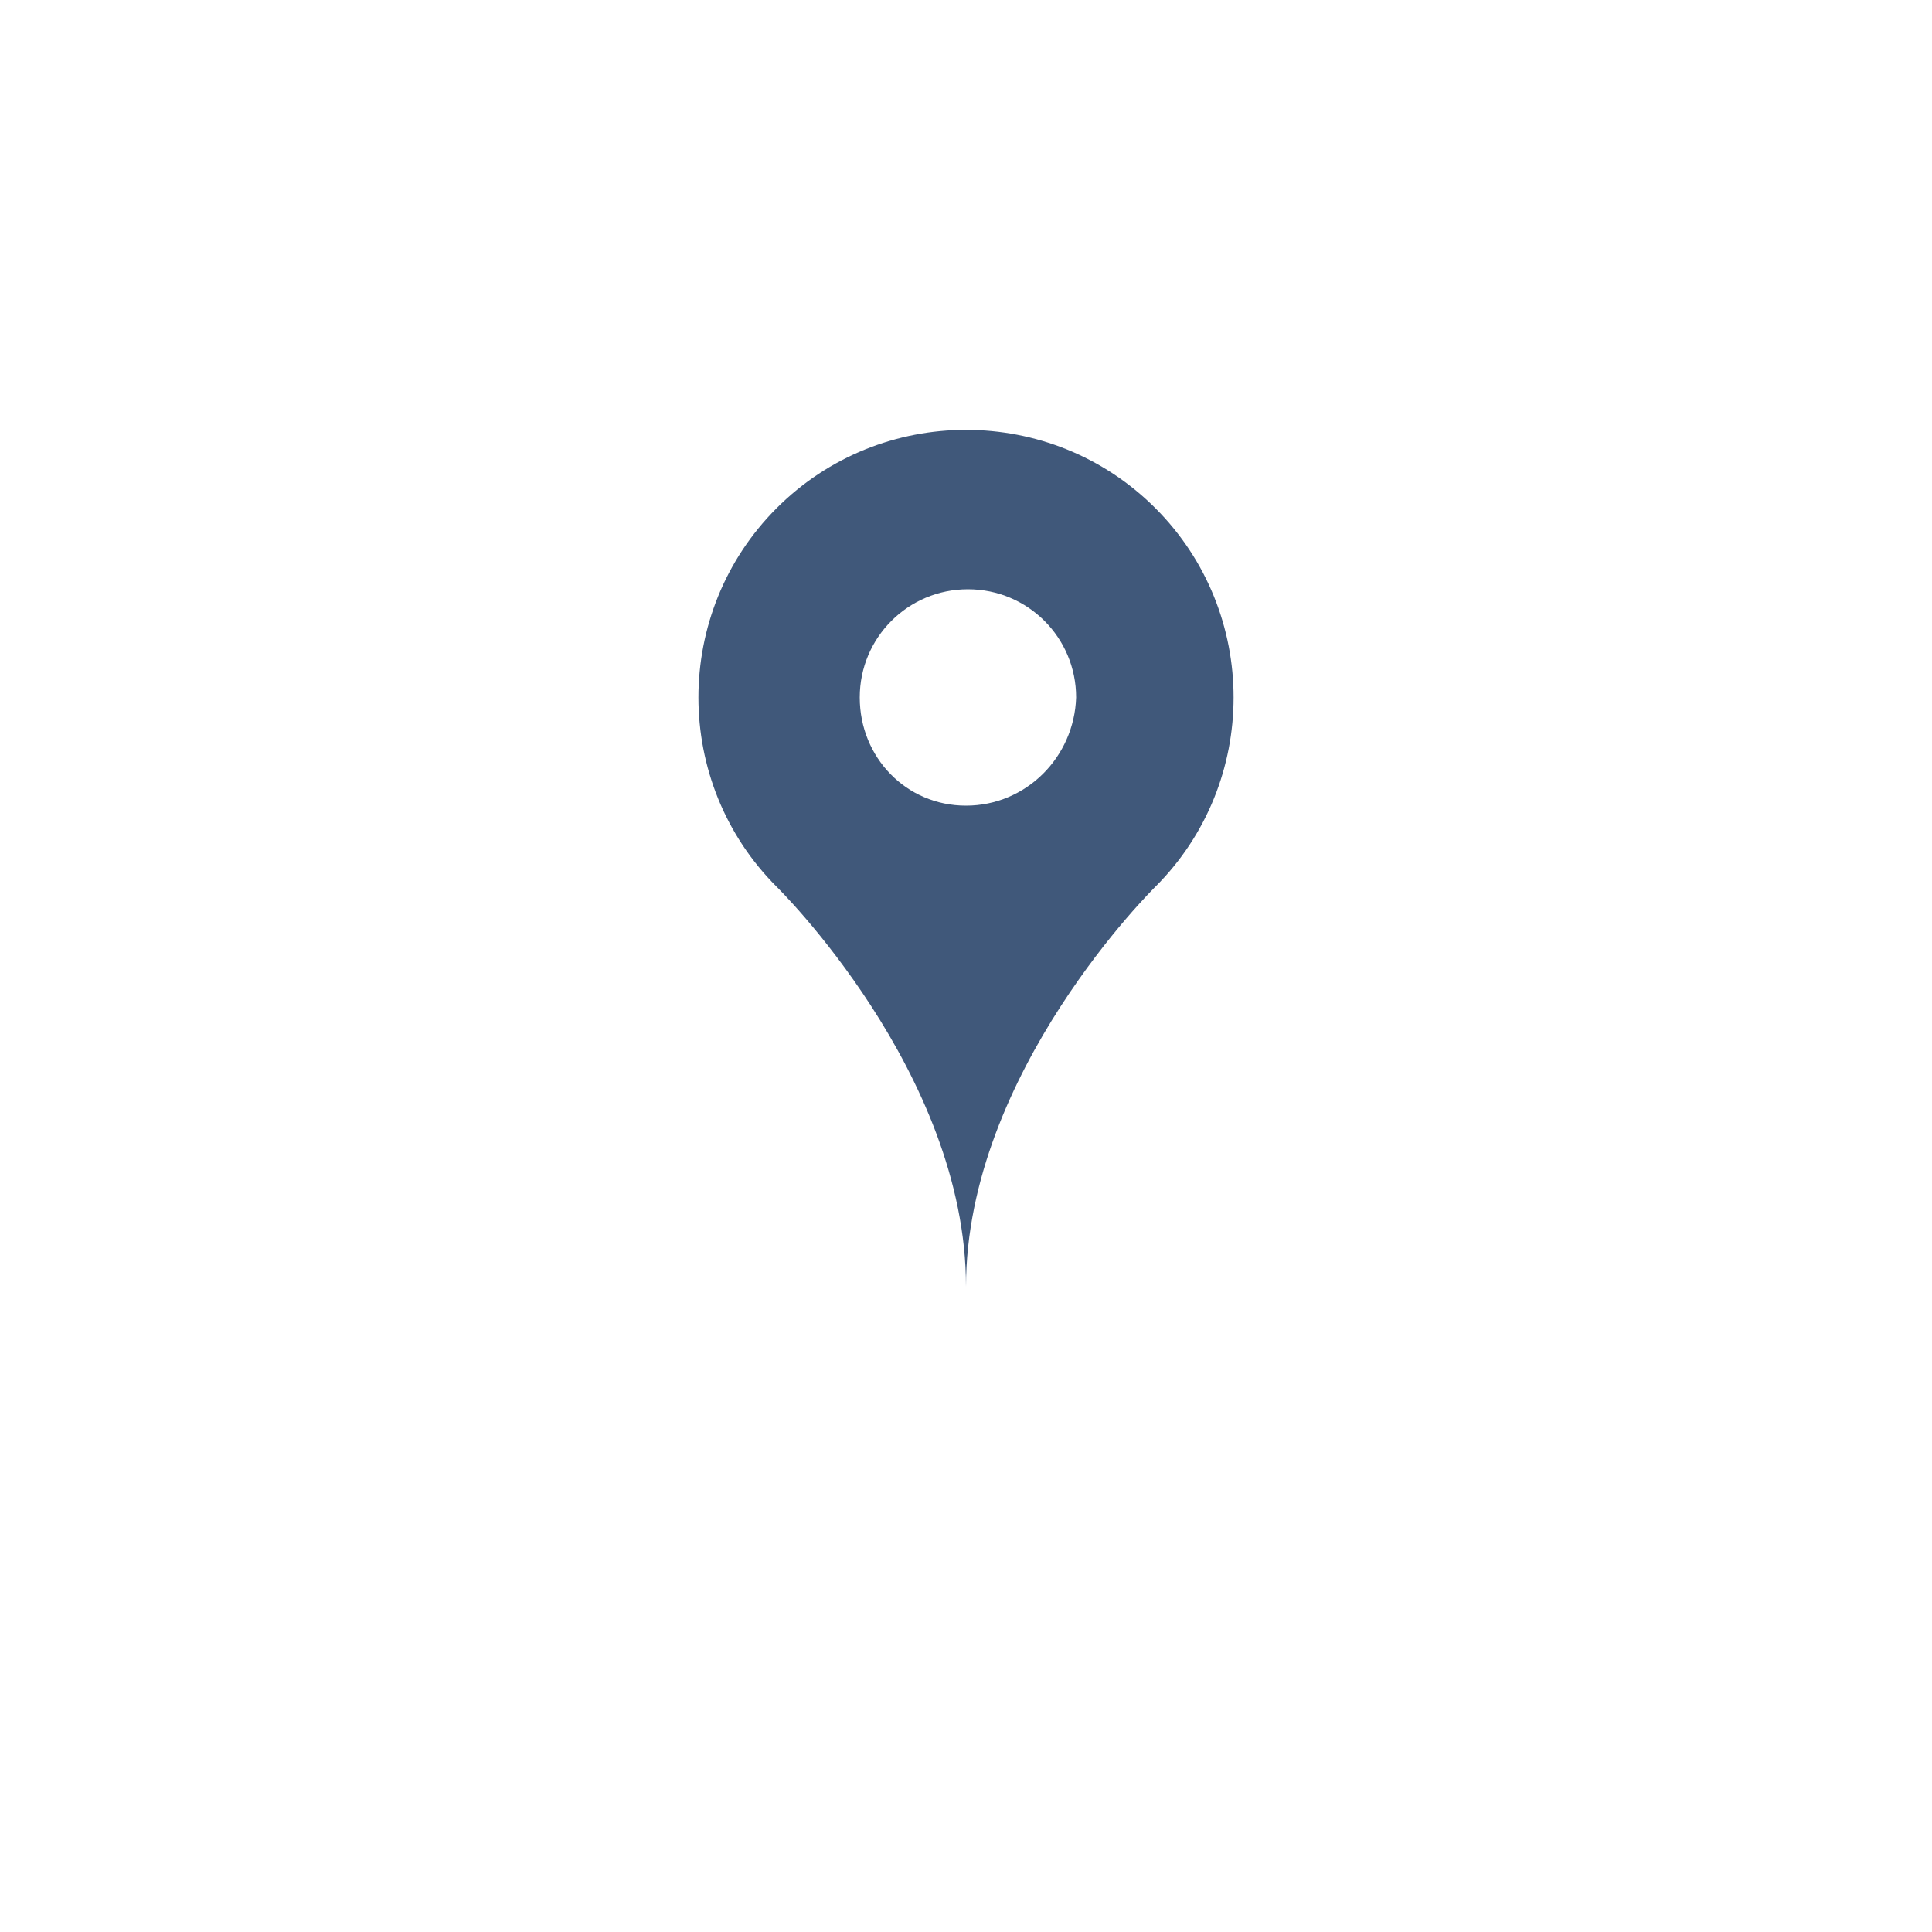
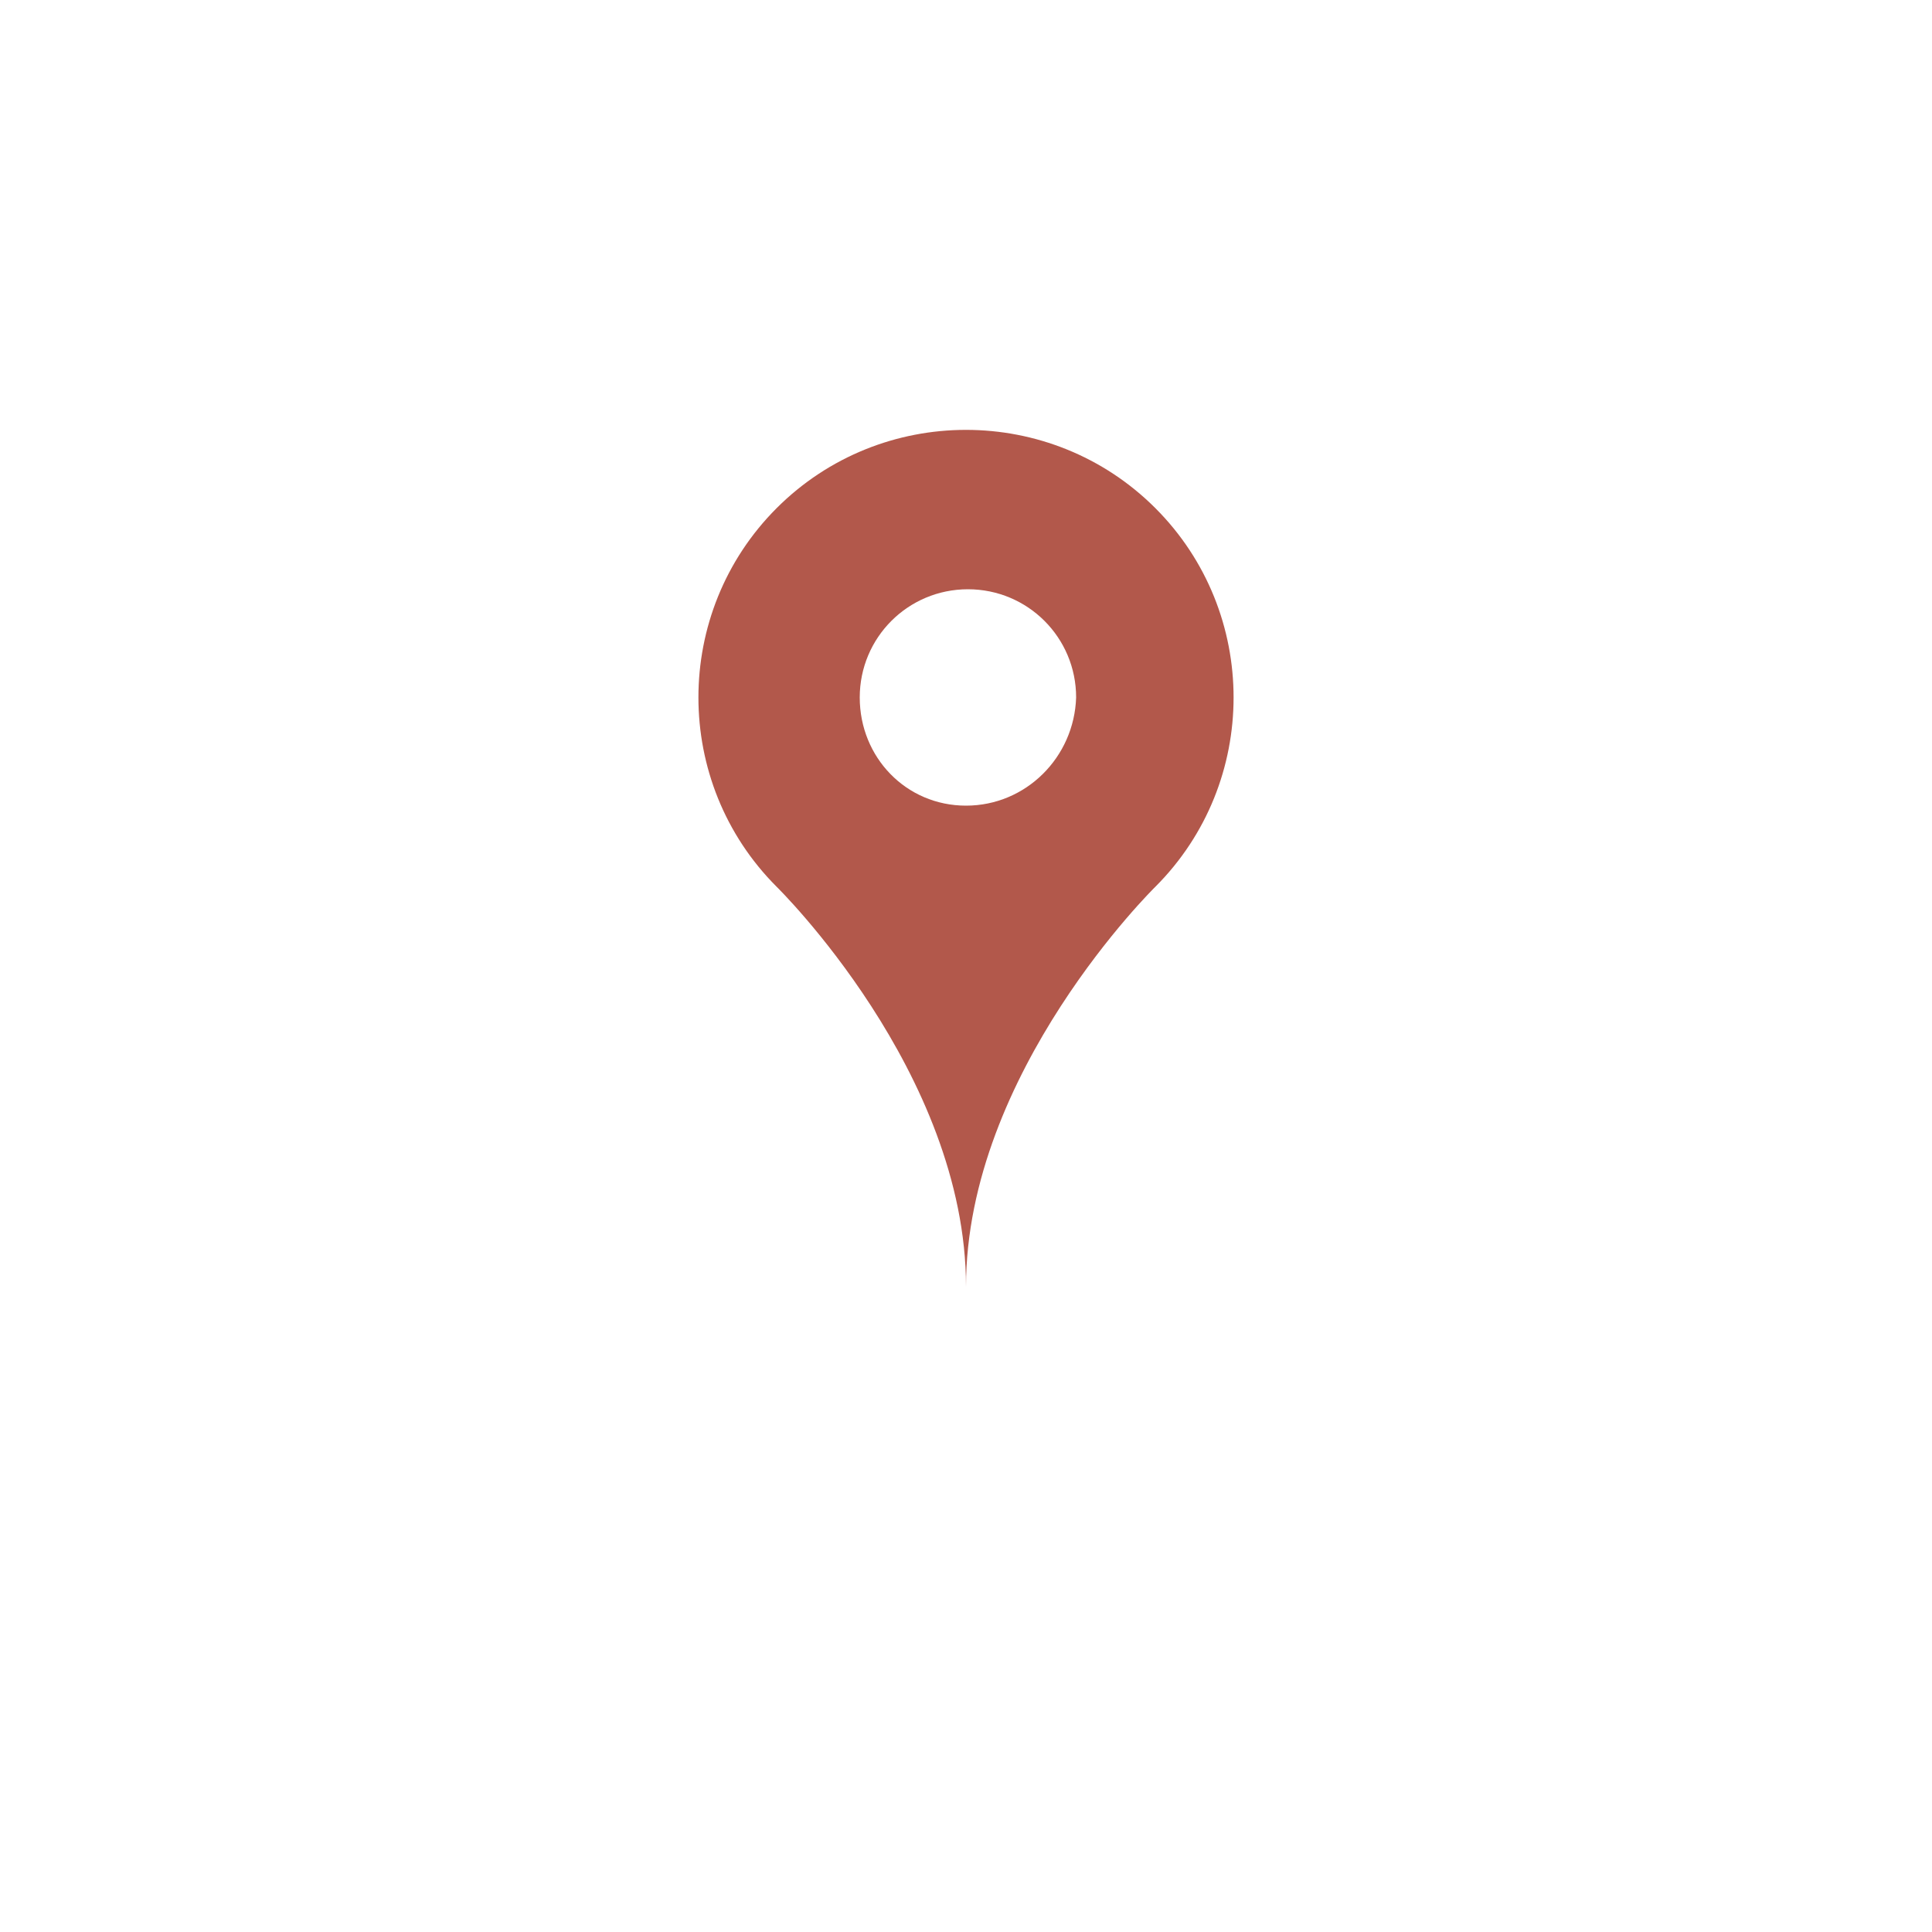
<svg xmlns="http://www.w3.org/2000/svg" version="1.1" id="Layer_1" x="0px" y="0px" viewBox="-429 231 100 100" style="enable-background:new -429 231 100 100;" xml:space="preserve">
  <style type="text/css">
- 	.st0{fill:#40587A;}
+ 	.st0{fill:#B2584B;}
</style>
  <g>
    <g>
      <path class="st0" d="M-369.2,257.3c-5.4-5.4-14.2-5.4-19.6,0c-5.4,5.4-5.4,14.2,0,19.6c0,0,9.8,9.6,9.8,20.7    c0-11.1,9.8-20.7,9.8-20.7C-363.8,271.5-363.8,262.7-369.2,257.3z M-379,272.7c-3.1,0-5.5-2.5-5.5-5.6c0-3.1,2.5-5.6,5.6-5.6    s5.6,2.5,5.6,5.6C-373.4,270.2-375.9,272.7-379,272.7z" />
    </g>
  </g>
</svg>
